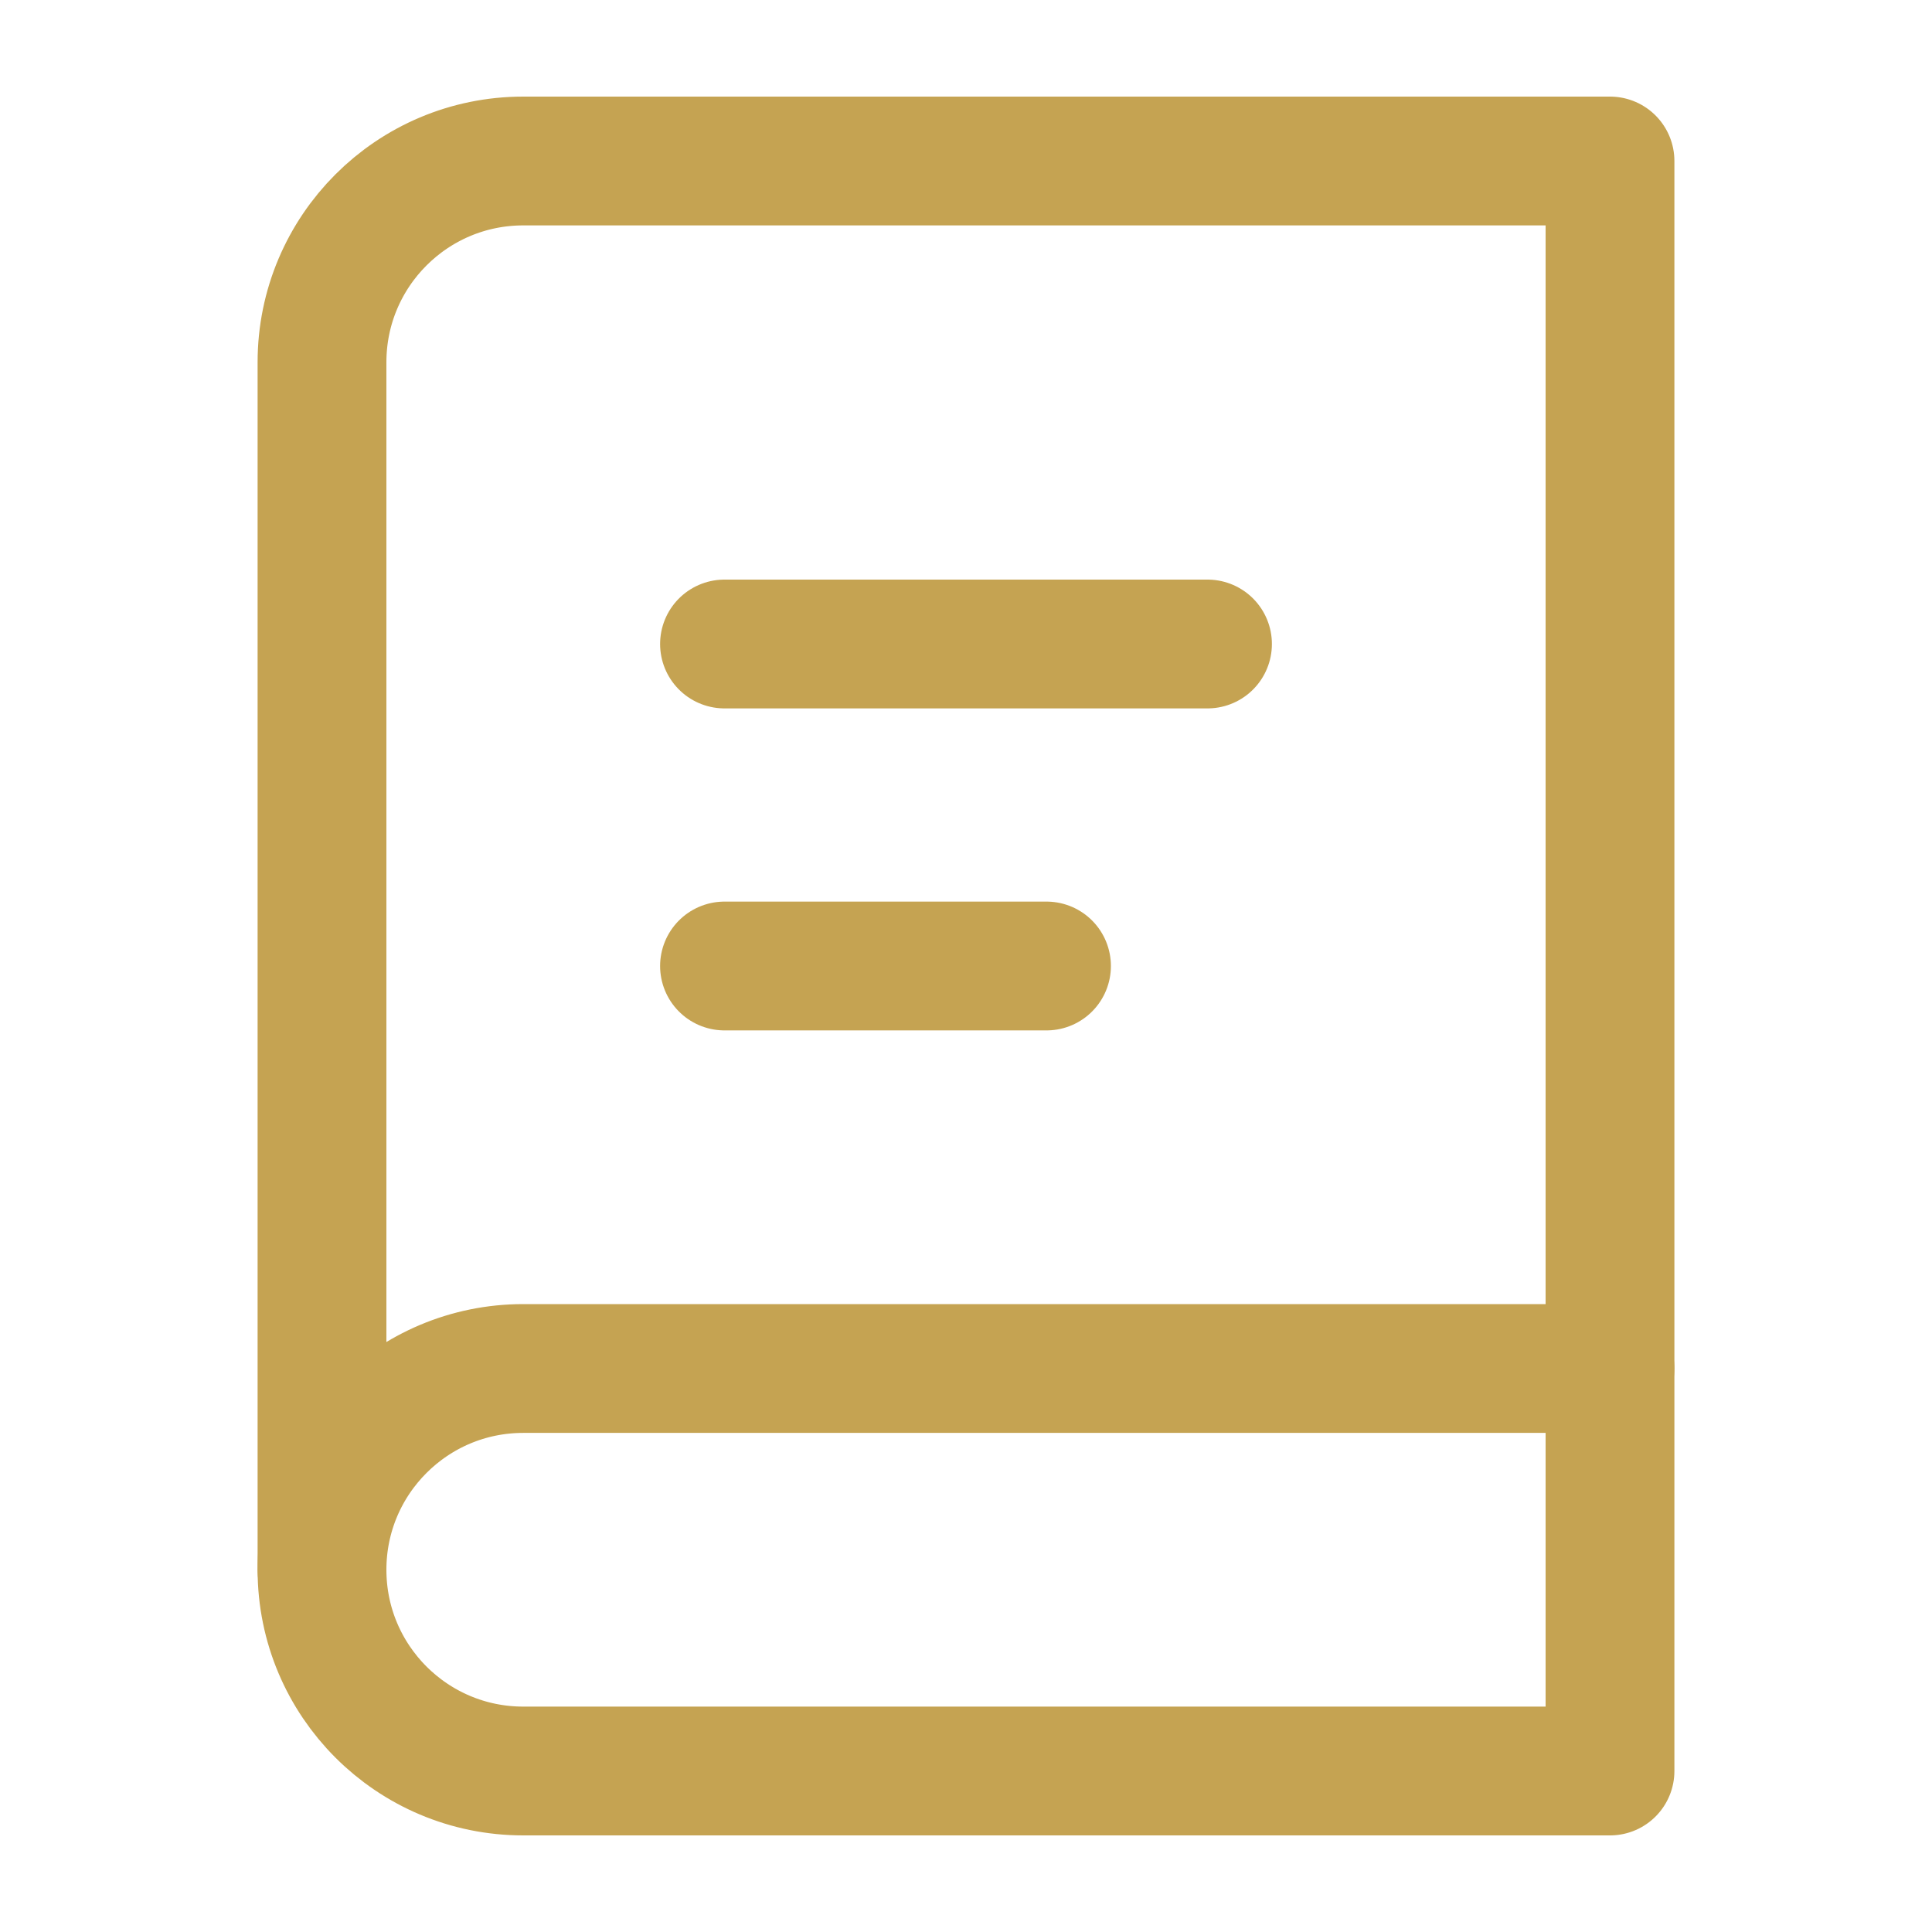
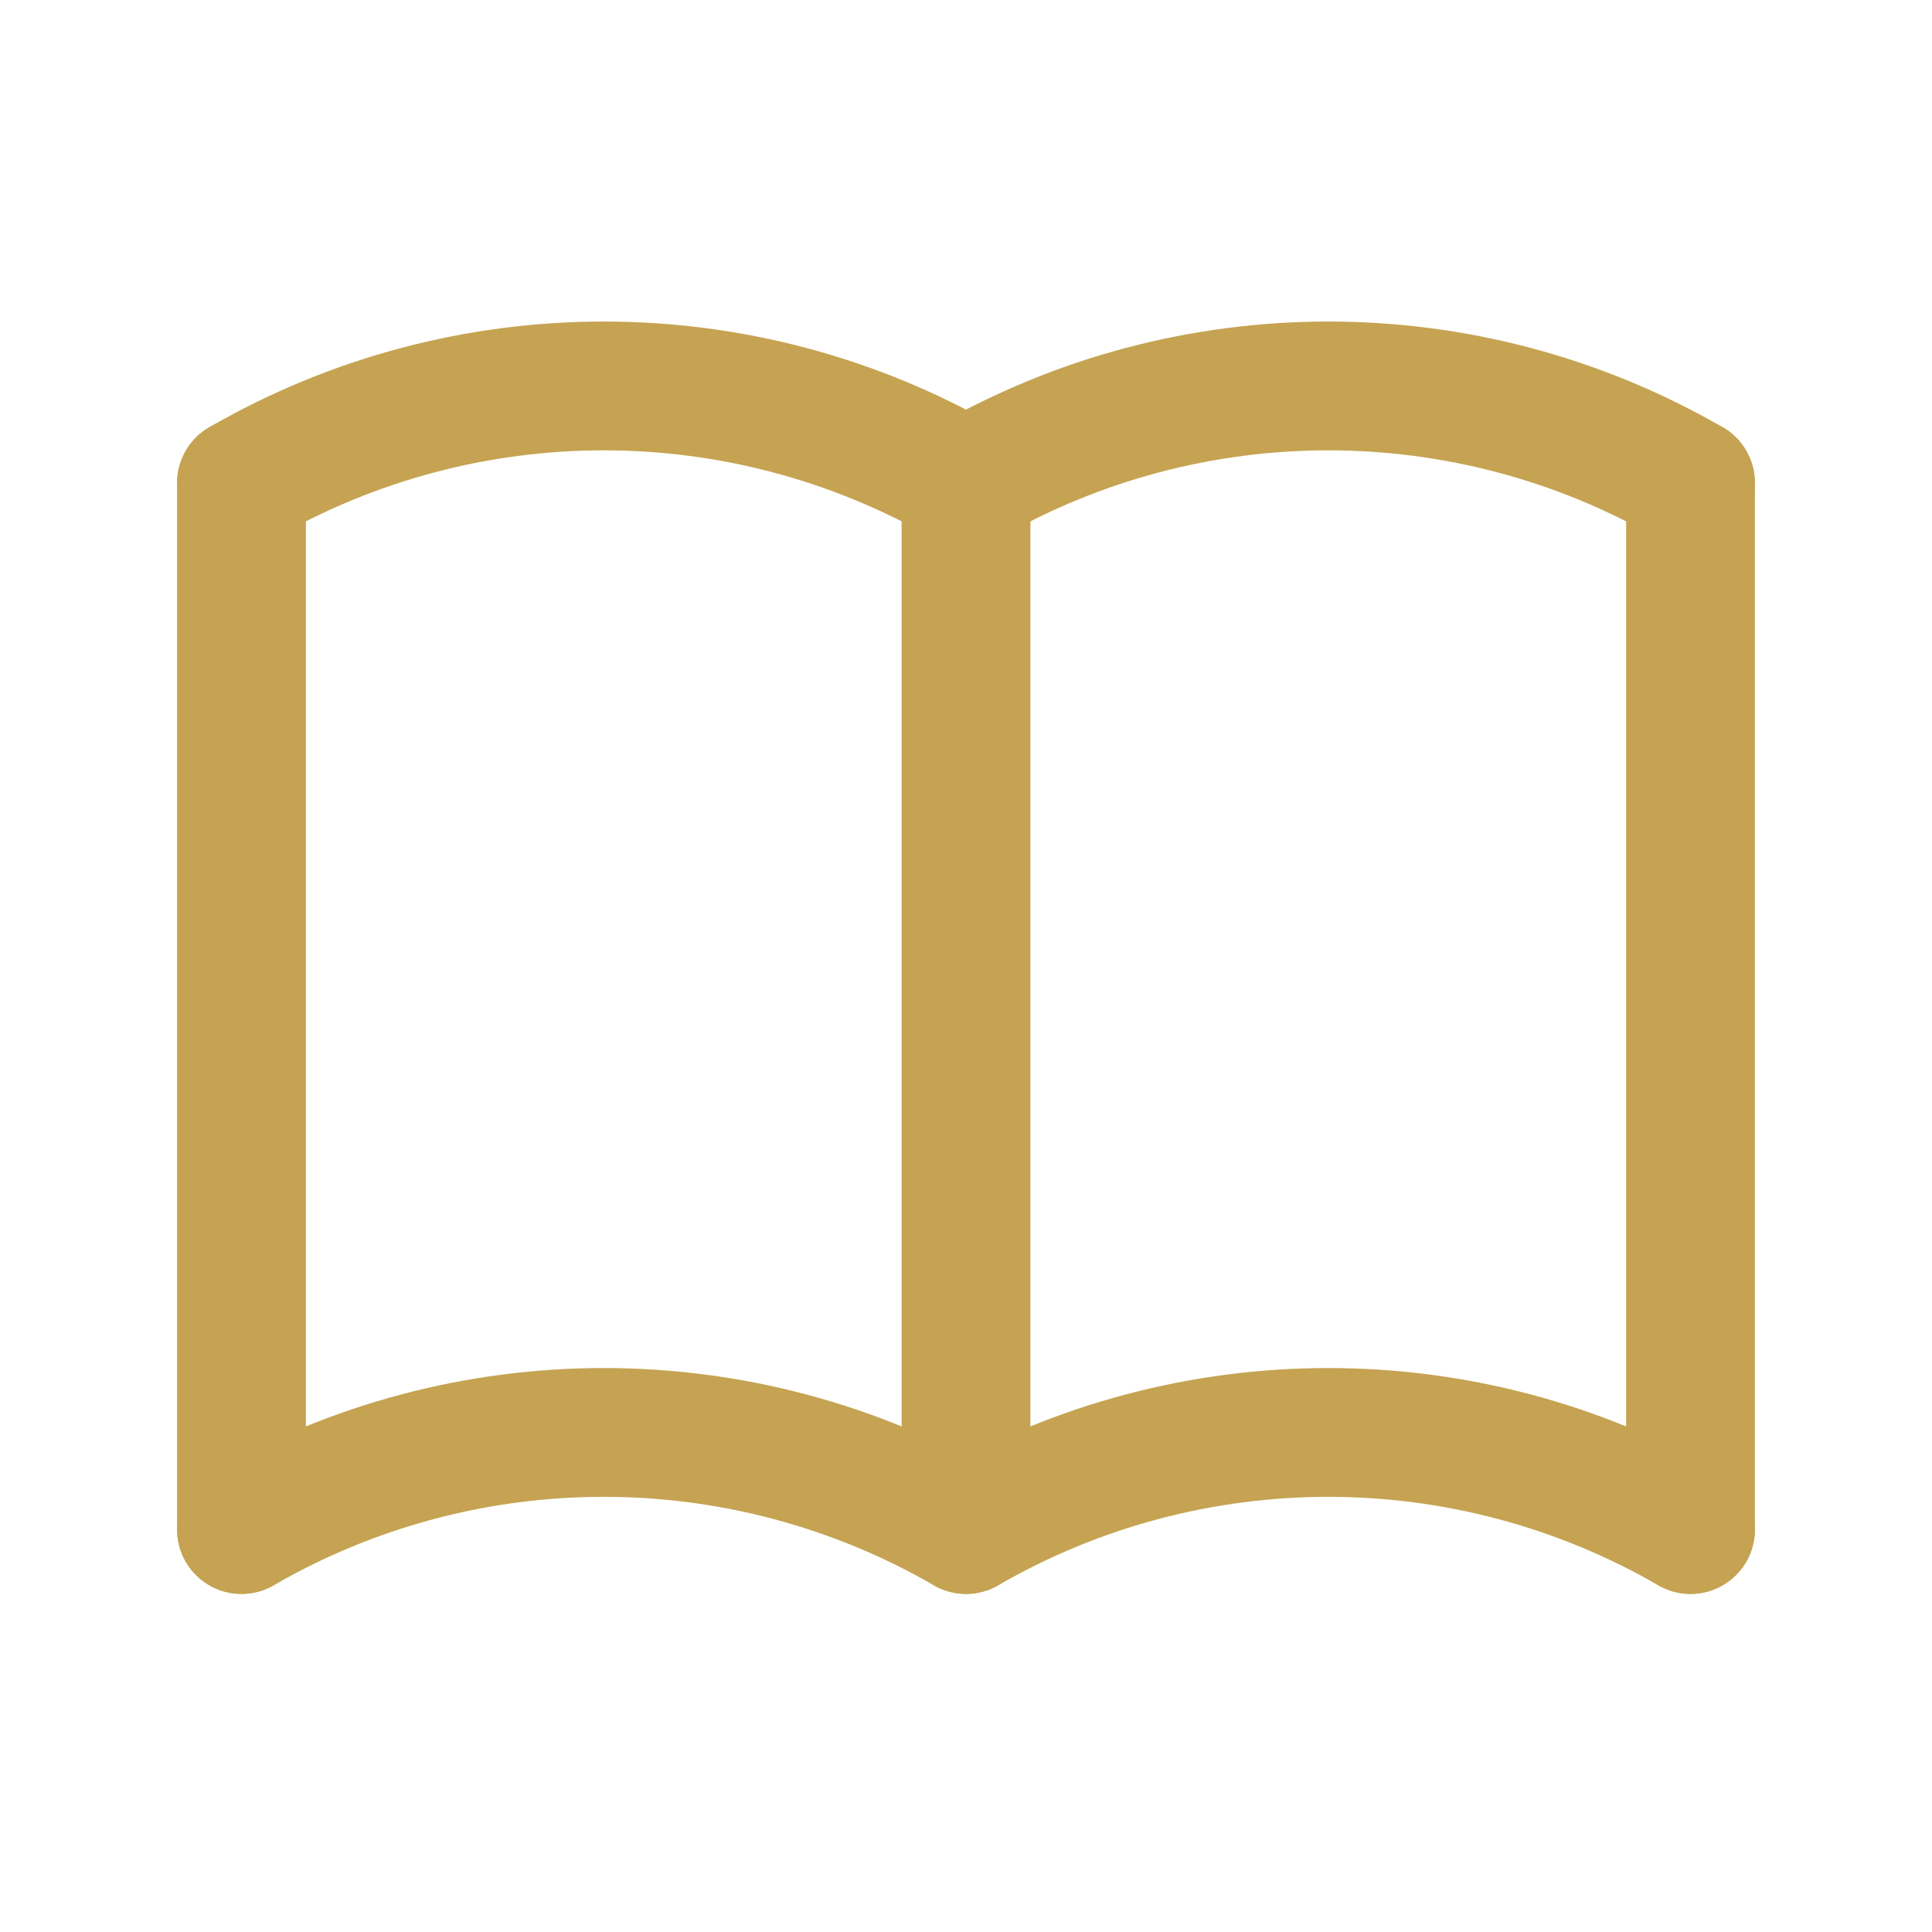
<svg xmlns="http://www.w3.org/2000/svg" width="24" height="24" viewBox="0 0 24 24" fill="none" stroke="#c5a352" stroke-width="1.6" stroke-linecap="round" stroke-linejoin="round">
-   <path d="M4 19.5A2.5 2.5 0 016.5 17H20" />
-   <path d="M6.5 2H20v20H6.5A2.5 2.5 0 014 19.5v-15A2.5 2.5 0 016.5 2z" />
-   <line x1="9" y1="8" x2="15" y2="8" />
-   <line x1="9" y1="12" x2="13" y2="12" />
+   <path d="M3 19a9 9 0 0 1 9 0a9 9 0 0 1 9 0" />
+   <path d="M3 6a9 9 0 0 1 9 0a9 9 0 0 1 9 0" />
+   <path d="M3 6l0 13" />
+   <path d="M12 6l0 13" />
+   <path d="M21 6l0 13" />
</svg>
